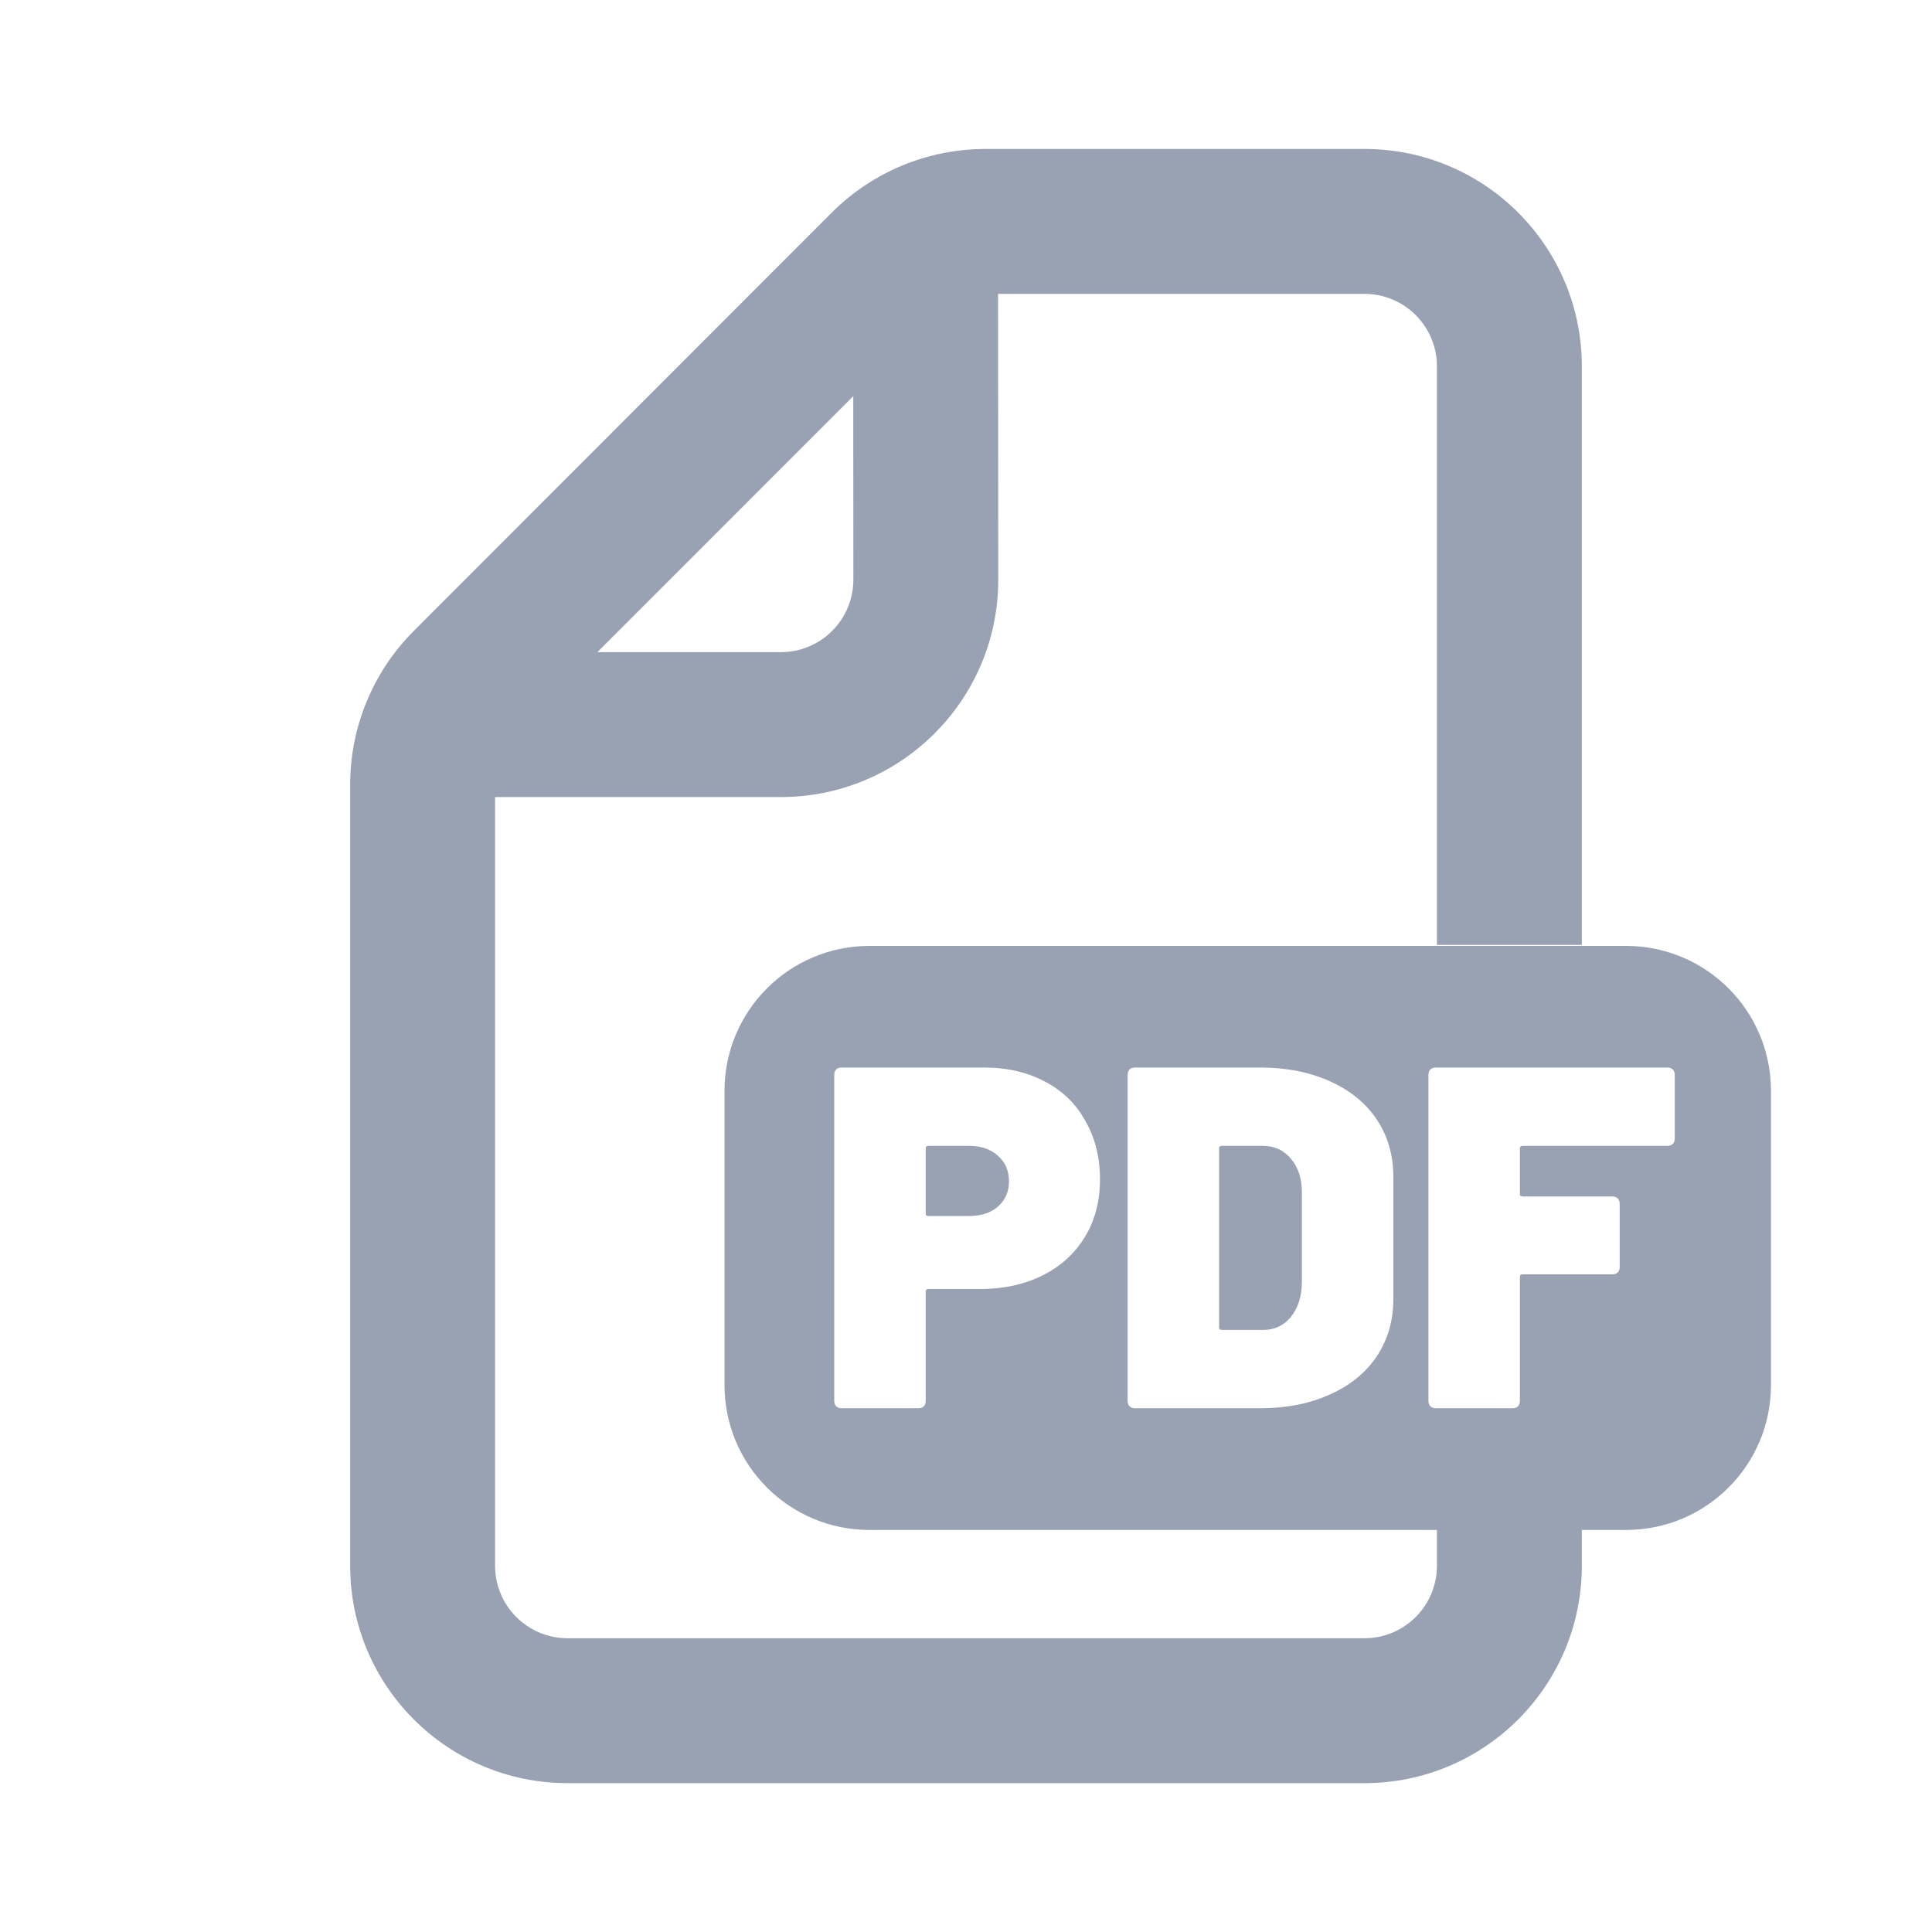
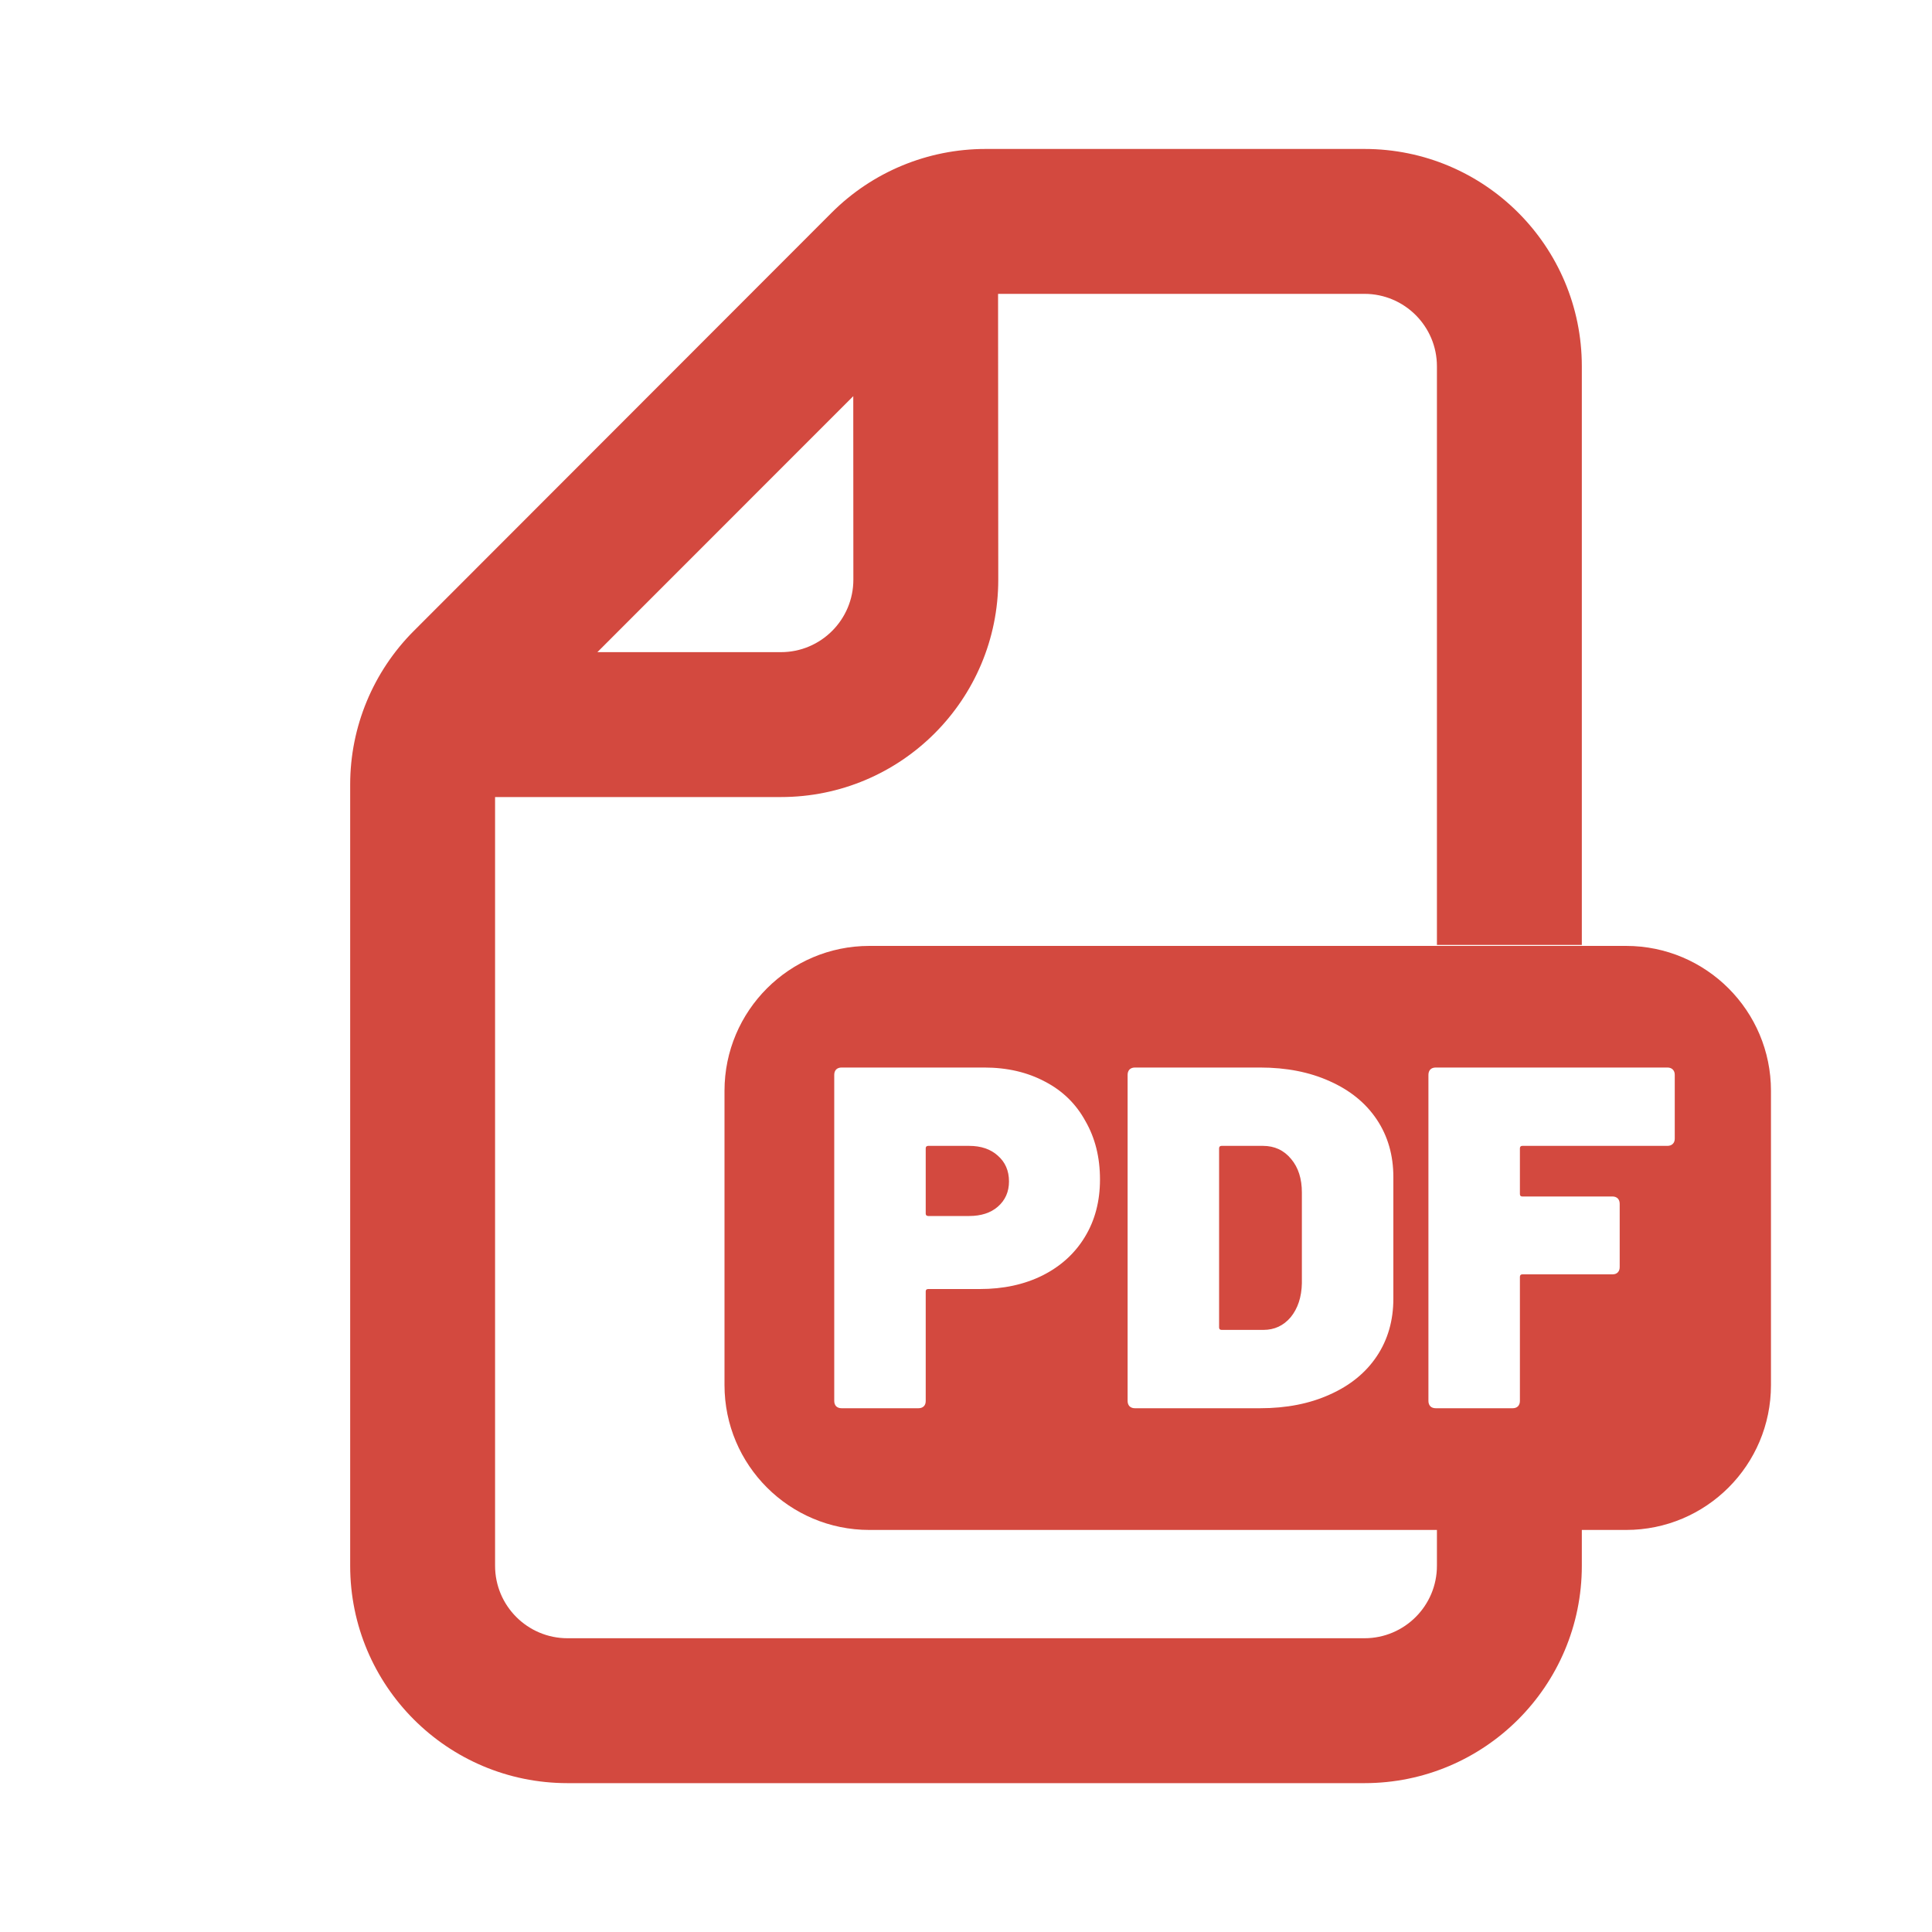
<svg xmlns="http://www.w3.org/2000/svg" width="20" height="20" viewBox="0 0 20 20" fill="none">
-   <path fill-rule="evenodd" clip-rule="evenodd" d="M14.125 18.459C15.368 18.459 16.375 17.451 16.375 16.209V15.838H16.833C17.662 15.838 18.333 15.167 18.333 14.338V11.292C18.333 10.464 17.662 9.792 16.833 9.792H9C8.172 9.792 7.5 10.464 7.5 11.292V14.338C7.5 15.167 8.172 15.838 9 15.838H14.875V16.209C14.875 16.623 14.539 16.959 14.125 16.959H5.875C5.461 16.959 5.125 16.623 5.125 16.209V8.251H8.084C9.327 8.251 10.335 7.243 10.334 5.999L10.332 3.042H14.125C14.539 3.042 14.875 3.378 14.875 3.792V9.782H16.375V3.792C16.375 2.549 15.368 1.542 14.125 1.542H10.202C9.605 1.542 9.032 1.779 8.61 2.201L4.284 6.531C3.862 6.953 3.625 7.525 3.625 8.121V16.209C3.625 17.451 4.632 18.459 5.875 18.459H14.125ZM8.833 4.101L6.184 6.751H8.084C8.498 6.751 8.834 6.415 8.834 6L8.833 4.101ZM17.337 11.787C17.337 11.81 17.33 11.829 17.316 11.842C17.303 11.855 17.284 11.862 17.261 11.862H15.759C15.743 11.862 15.734 11.871 15.734 11.887V12.361C15.734 12.378 15.743 12.386 15.759 12.386H16.692C16.715 12.386 16.733 12.393 16.747 12.406C16.76 12.42 16.767 12.438 16.767 12.462V13.117C16.767 13.14 16.76 13.159 16.747 13.172C16.733 13.186 16.715 13.192 16.692 13.192H15.759C15.743 13.192 15.734 13.201 15.734 13.218V14.502C15.734 14.526 15.727 14.544 15.714 14.558C15.701 14.571 15.682 14.578 15.659 14.578H14.863C14.839 14.578 14.82 14.571 14.807 14.558C14.794 14.544 14.787 14.526 14.787 14.502V11.127C14.787 11.103 14.794 11.085 14.807 11.071C14.82 11.058 14.839 11.051 14.863 11.051H17.261C17.284 11.051 17.303 11.058 17.316 11.071C17.33 11.085 17.337 11.103 17.337 11.127V11.787ZM11.693 14.558C11.707 14.571 11.725 14.578 11.749 14.578H13.044C13.316 14.578 13.556 14.531 13.764 14.437C13.976 14.343 14.139 14.21 14.253 14.039C14.367 13.868 14.424 13.669 14.424 13.444V12.185C14.424 11.96 14.367 11.761 14.253 11.59C14.139 11.419 13.976 11.286 13.764 11.192C13.556 11.098 13.316 11.051 13.044 11.051H11.749C11.725 11.051 11.707 11.058 11.693 11.071C11.68 11.085 11.673 11.103 11.673 11.127V14.502C11.673 14.526 11.68 14.544 11.693 14.558ZM12.646 13.767C12.629 13.767 12.62 13.758 12.62 13.742V11.887C12.62 11.871 12.629 11.862 12.646 11.862H13.074C13.195 11.862 13.292 11.908 13.366 11.998C13.44 12.086 13.477 12.201 13.477 12.346V13.283C13.474 13.428 13.435 13.545 13.361 13.636C13.287 13.723 13.193 13.767 13.079 13.767H12.646ZM10.188 11.051C10.427 11.051 10.636 11.1 10.818 11.197C10.999 11.291 11.139 11.427 11.236 11.605C11.337 11.78 11.387 11.981 11.387 12.21C11.387 12.435 11.335 12.633 11.231 12.804C11.127 12.976 10.981 13.108 10.793 13.203C10.604 13.297 10.388 13.344 10.143 13.344H9.609C9.592 13.344 9.583 13.352 9.583 13.369V14.502C9.583 14.526 9.577 14.544 9.563 14.558C9.55 14.571 9.531 14.578 9.508 14.578H8.712C8.688 14.578 8.67 14.571 8.656 14.558C8.643 14.544 8.636 14.526 8.636 14.502V11.127C8.636 11.103 8.643 11.085 8.656 11.071C8.67 11.058 8.688 11.051 8.712 11.051H10.188ZM10.032 12.588C10.156 12.588 10.255 12.556 10.329 12.492C10.406 12.425 10.445 12.338 10.445 12.23C10.445 12.119 10.406 12.03 10.329 11.963C10.255 11.896 10.156 11.862 10.032 11.862H9.609C9.592 11.862 9.583 11.871 9.583 11.887V12.563C9.583 12.579 9.592 12.588 9.609 12.588H10.032Z" fill="#98A2B3" />
+   <path fill-rule="evenodd" clip-rule="evenodd" d="M14.125 18.459C15.368 18.459 16.375 17.451 16.375 16.209V15.838H16.833C17.662 15.838 18.333 15.167 18.333 14.338V11.292C18.333 10.464 17.662 9.792 16.833 9.792H9C8.172 9.792 7.5 10.464 7.5 11.292V14.338C7.5 15.167 8.172 15.838 9 15.838H14.875V16.209C14.875 16.623 14.539 16.959 14.125 16.959H5.875C5.461 16.959 5.125 16.623 5.125 16.209V8.251H8.084C9.327 8.251 10.335 7.243 10.334 5.999L10.332 3.042H14.125C14.539 3.042 14.875 3.378 14.875 3.792V9.782H16.375V3.792C16.375 2.549 15.368 1.542 14.125 1.542H10.202C9.605 1.542 9.032 1.779 8.61 2.201L4.284 6.531C3.862 6.953 3.625 7.525 3.625 8.121V16.209C3.625 17.451 4.632 18.459 5.875 18.459H14.125ZM8.833 4.101L6.184 6.751H8.084C8.498 6.751 8.834 6.415 8.834 6L8.833 4.101ZM17.337 11.787C17.337 11.81 17.33 11.829 17.316 11.842C17.303 11.855 17.284 11.862 17.261 11.862H15.759C15.743 11.862 15.734 11.871 15.734 11.887V12.361C15.734 12.378 15.743 12.386 15.759 12.386H16.692C16.715 12.386 16.733 12.393 16.747 12.406C16.76 12.42 16.767 12.438 16.767 12.462V13.117C16.767 13.14 16.76 13.159 16.747 13.172C16.733 13.186 16.715 13.192 16.692 13.192H15.759C15.743 13.192 15.734 13.201 15.734 13.218V14.502C15.734 14.526 15.727 14.544 15.714 14.558C15.701 14.571 15.682 14.578 15.659 14.578H14.863C14.839 14.578 14.82 14.571 14.807 14.558C14.794 14.544 14.787 14.526 14.787 14.502V11.127C14.787 11.103 14.794 11.085 14.807 11.071C14.82 11.058 14.839 11.051 14.863 11.051H17.261C17.284 11.051 17.303 11.058 17.316 11.071C17.33 11.085 17.337 11.103 17.337 11.127V11.787ZM11.693 14.558C11.707 14.571 11.725 14.578 11.749 14.578H13.044C13.316 14.578 13.556 14.531 13.764 14.437C13.976 14.343 14.139 14.21 14.253 14.039C14.367 13.868 14.424 13.669 14.424 13.444V12.185C14.424 11.96 14.367 11.761 14.253 11.59C14.139 11.419 13.976 11.286 13.764 11.192C13.556 11.098 13.316 11.051 13.044 11.051H11.749C11.725 11.051 11.707 11.058 11.693 11.071C11.68 11.085 11.673 11.103 11.673 11.127V14.502C11.673 14.526 11.68 14.544 11.693 14.558ZM12.646 13.767C12.629 13.767 12.62 13.758 12.62 13.742V11.887C12.62 11.871 12.629 11.862 12.646 11.862H13.074C13.195 11.862 13.292 11.908 13.366 11.998C13.44 12.086 13.477 12.201 13.477 12.346V13.283C13.474 13.428 13.435 13.545 13.361 13.636C13.287 13.723 13.193 13.767 13.079 13.767H12.646ZM10.188 11.051C10.427 11.051 10.636 11.1 10.818 11.197C10.999 11.291 11.139 11.427 11.236 11.605C11.337 11.78 11.387 11.981 11.387 12.21C11.387 12.435 11.335 12.633 11.231 12.804C11.127 12.976 10.981 13.108 10.793 13.203C10.604 13.297 10.388 13.344 10.143 13.344H9.609C9.592 13.344 9.583 13.352 9.583 13.369V14.502C9.583 14.526 9.577 14.544 9.563 14.558C9.55 14.571 9.531 14.578 9.508 14.578H8.712C8.688 14.578 8.67 14.571 8.656 14.558C8.643 14.544 8.636 14.526 8.636 14.502V11.127C8.636 11.103 8.643 11.085 8.656 11.071C8.67 11.058 8.688 11.051 8.712 11.051H10.188ZM10.032 12.588C10.156 12.588 10.255 12.556 10.329 12.492C10.406 12.425 10.445 12.338 10.445 12.23C10.445 12.119 10.406 12.03 10.329 11.963C10.255 11.896 10.156 11.862 10.032 11.862H9.609C9.592 11.862 9.583 11.871 9.583 11.887V12.563C9.583 12.579 9.592 12.588 9.609 12.588H10.032Z" fill="#d3493f" />
</svg>
